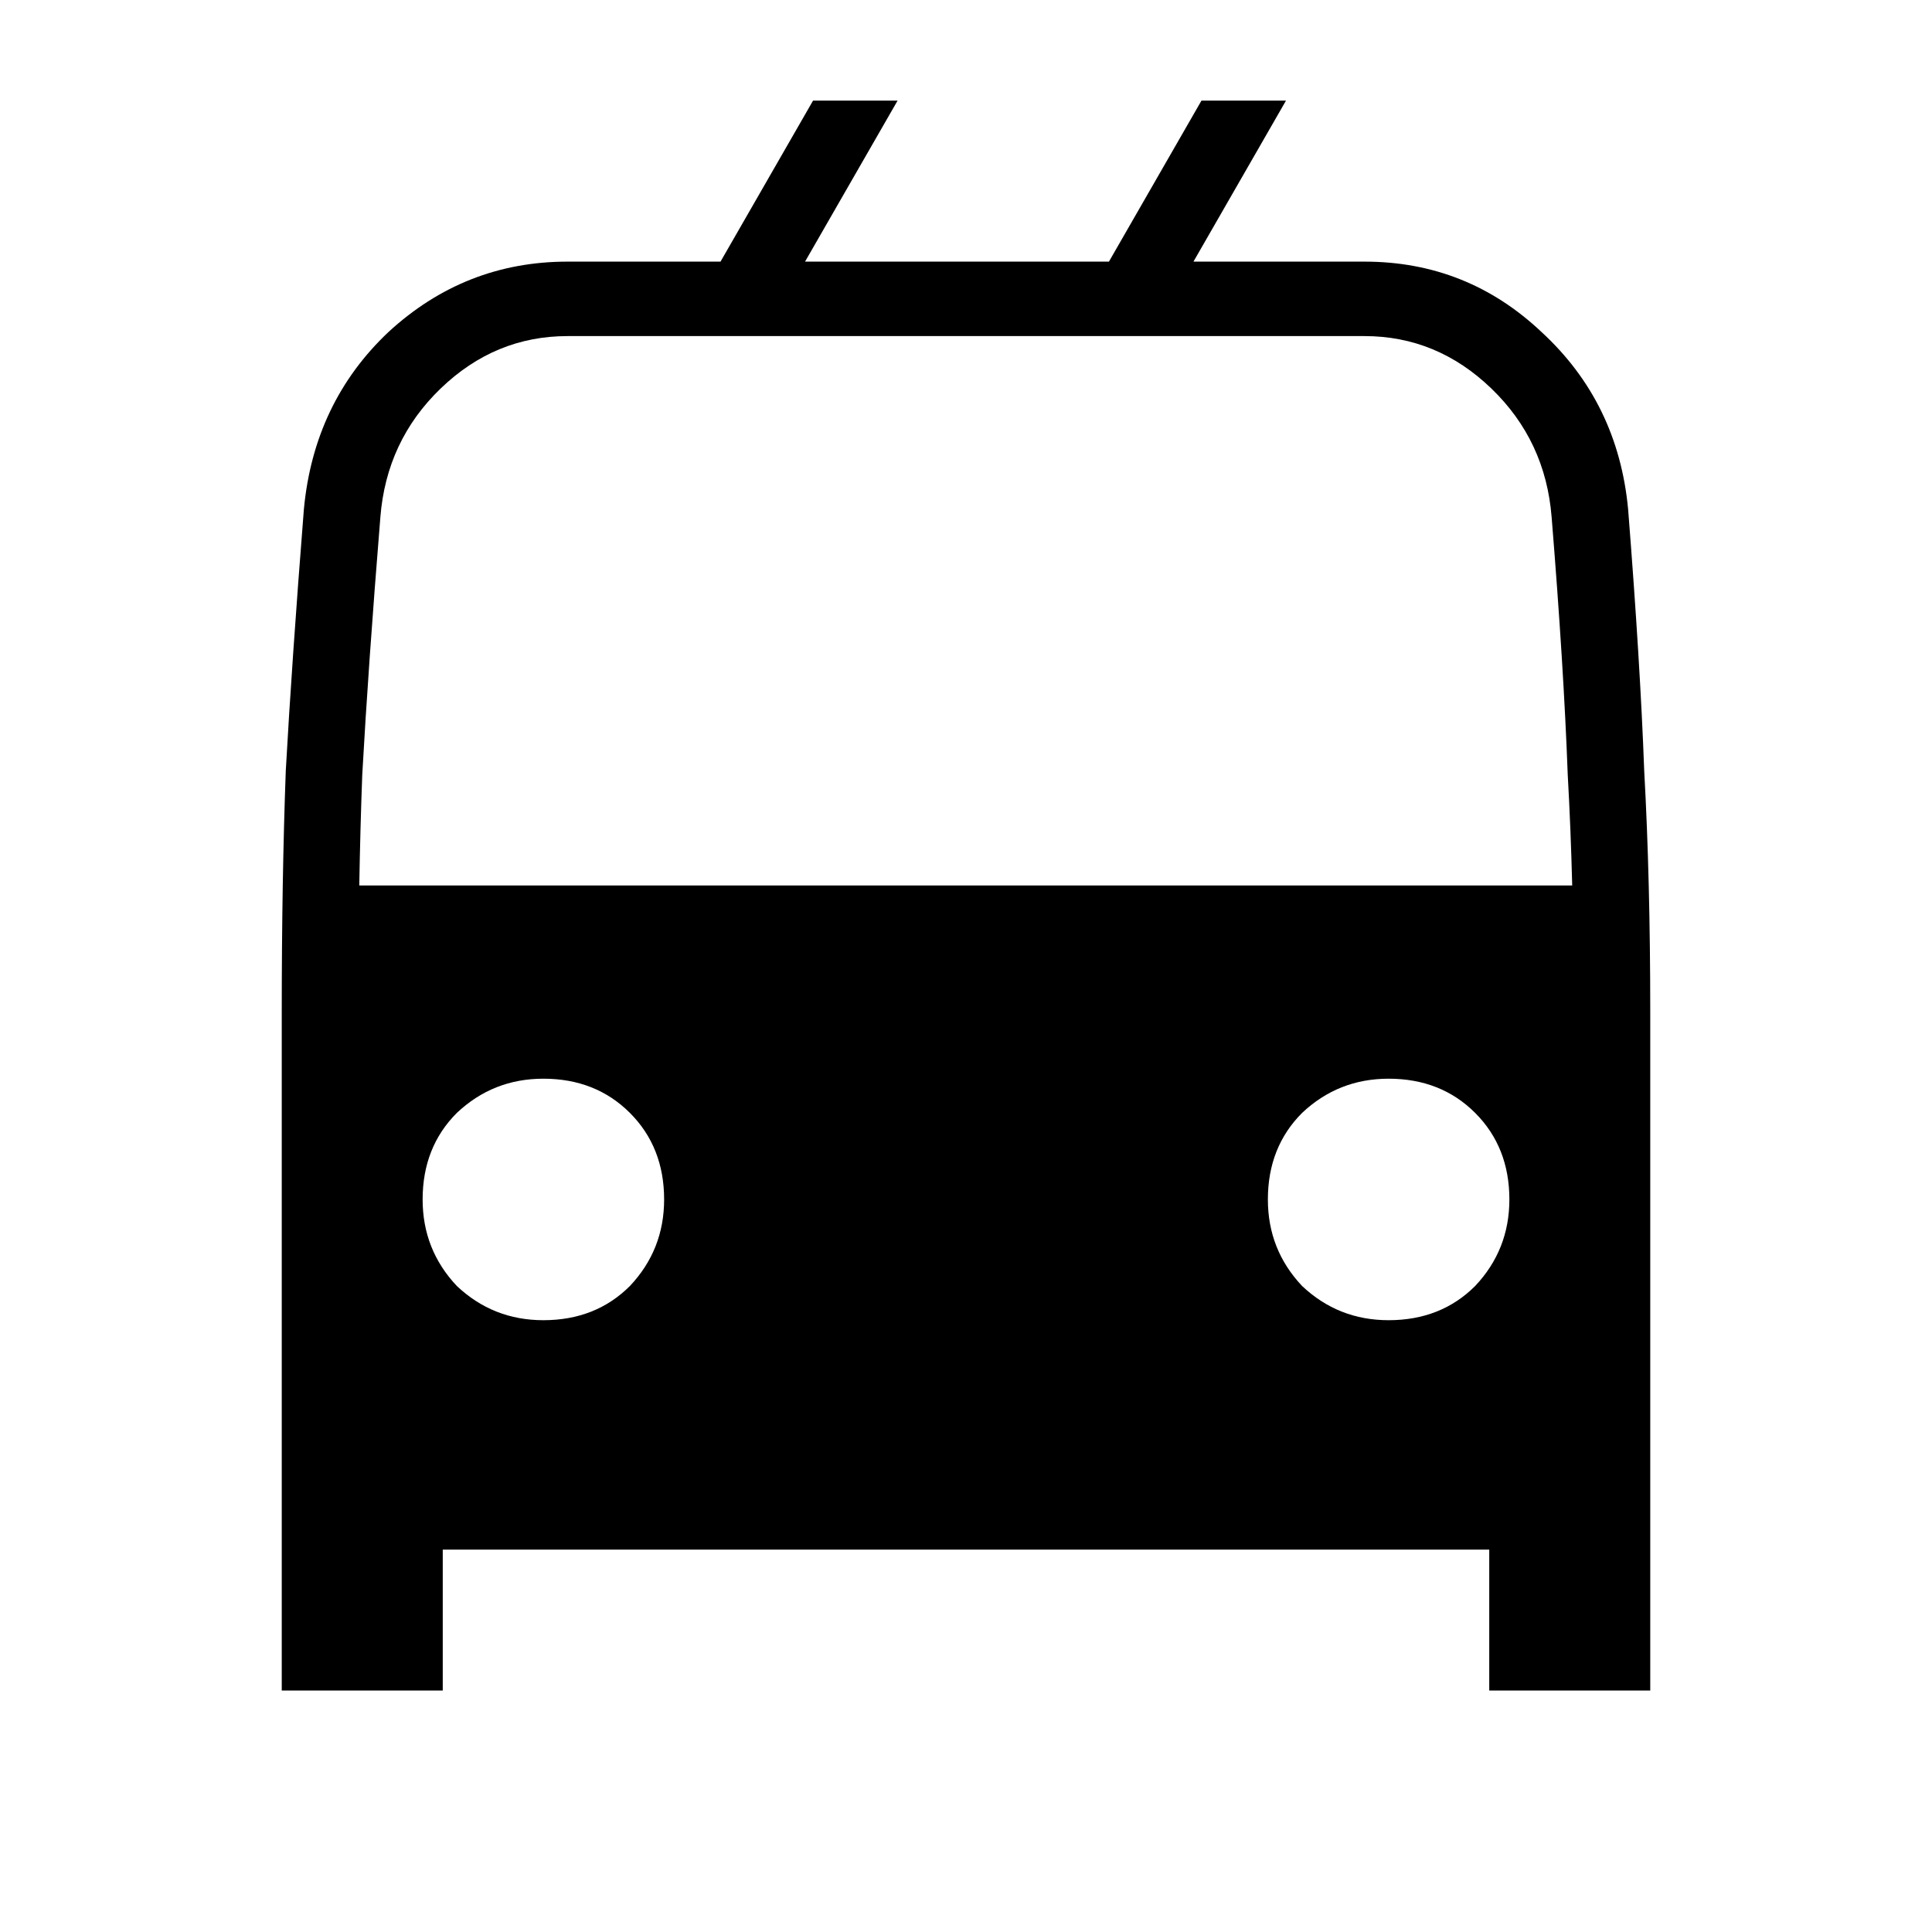
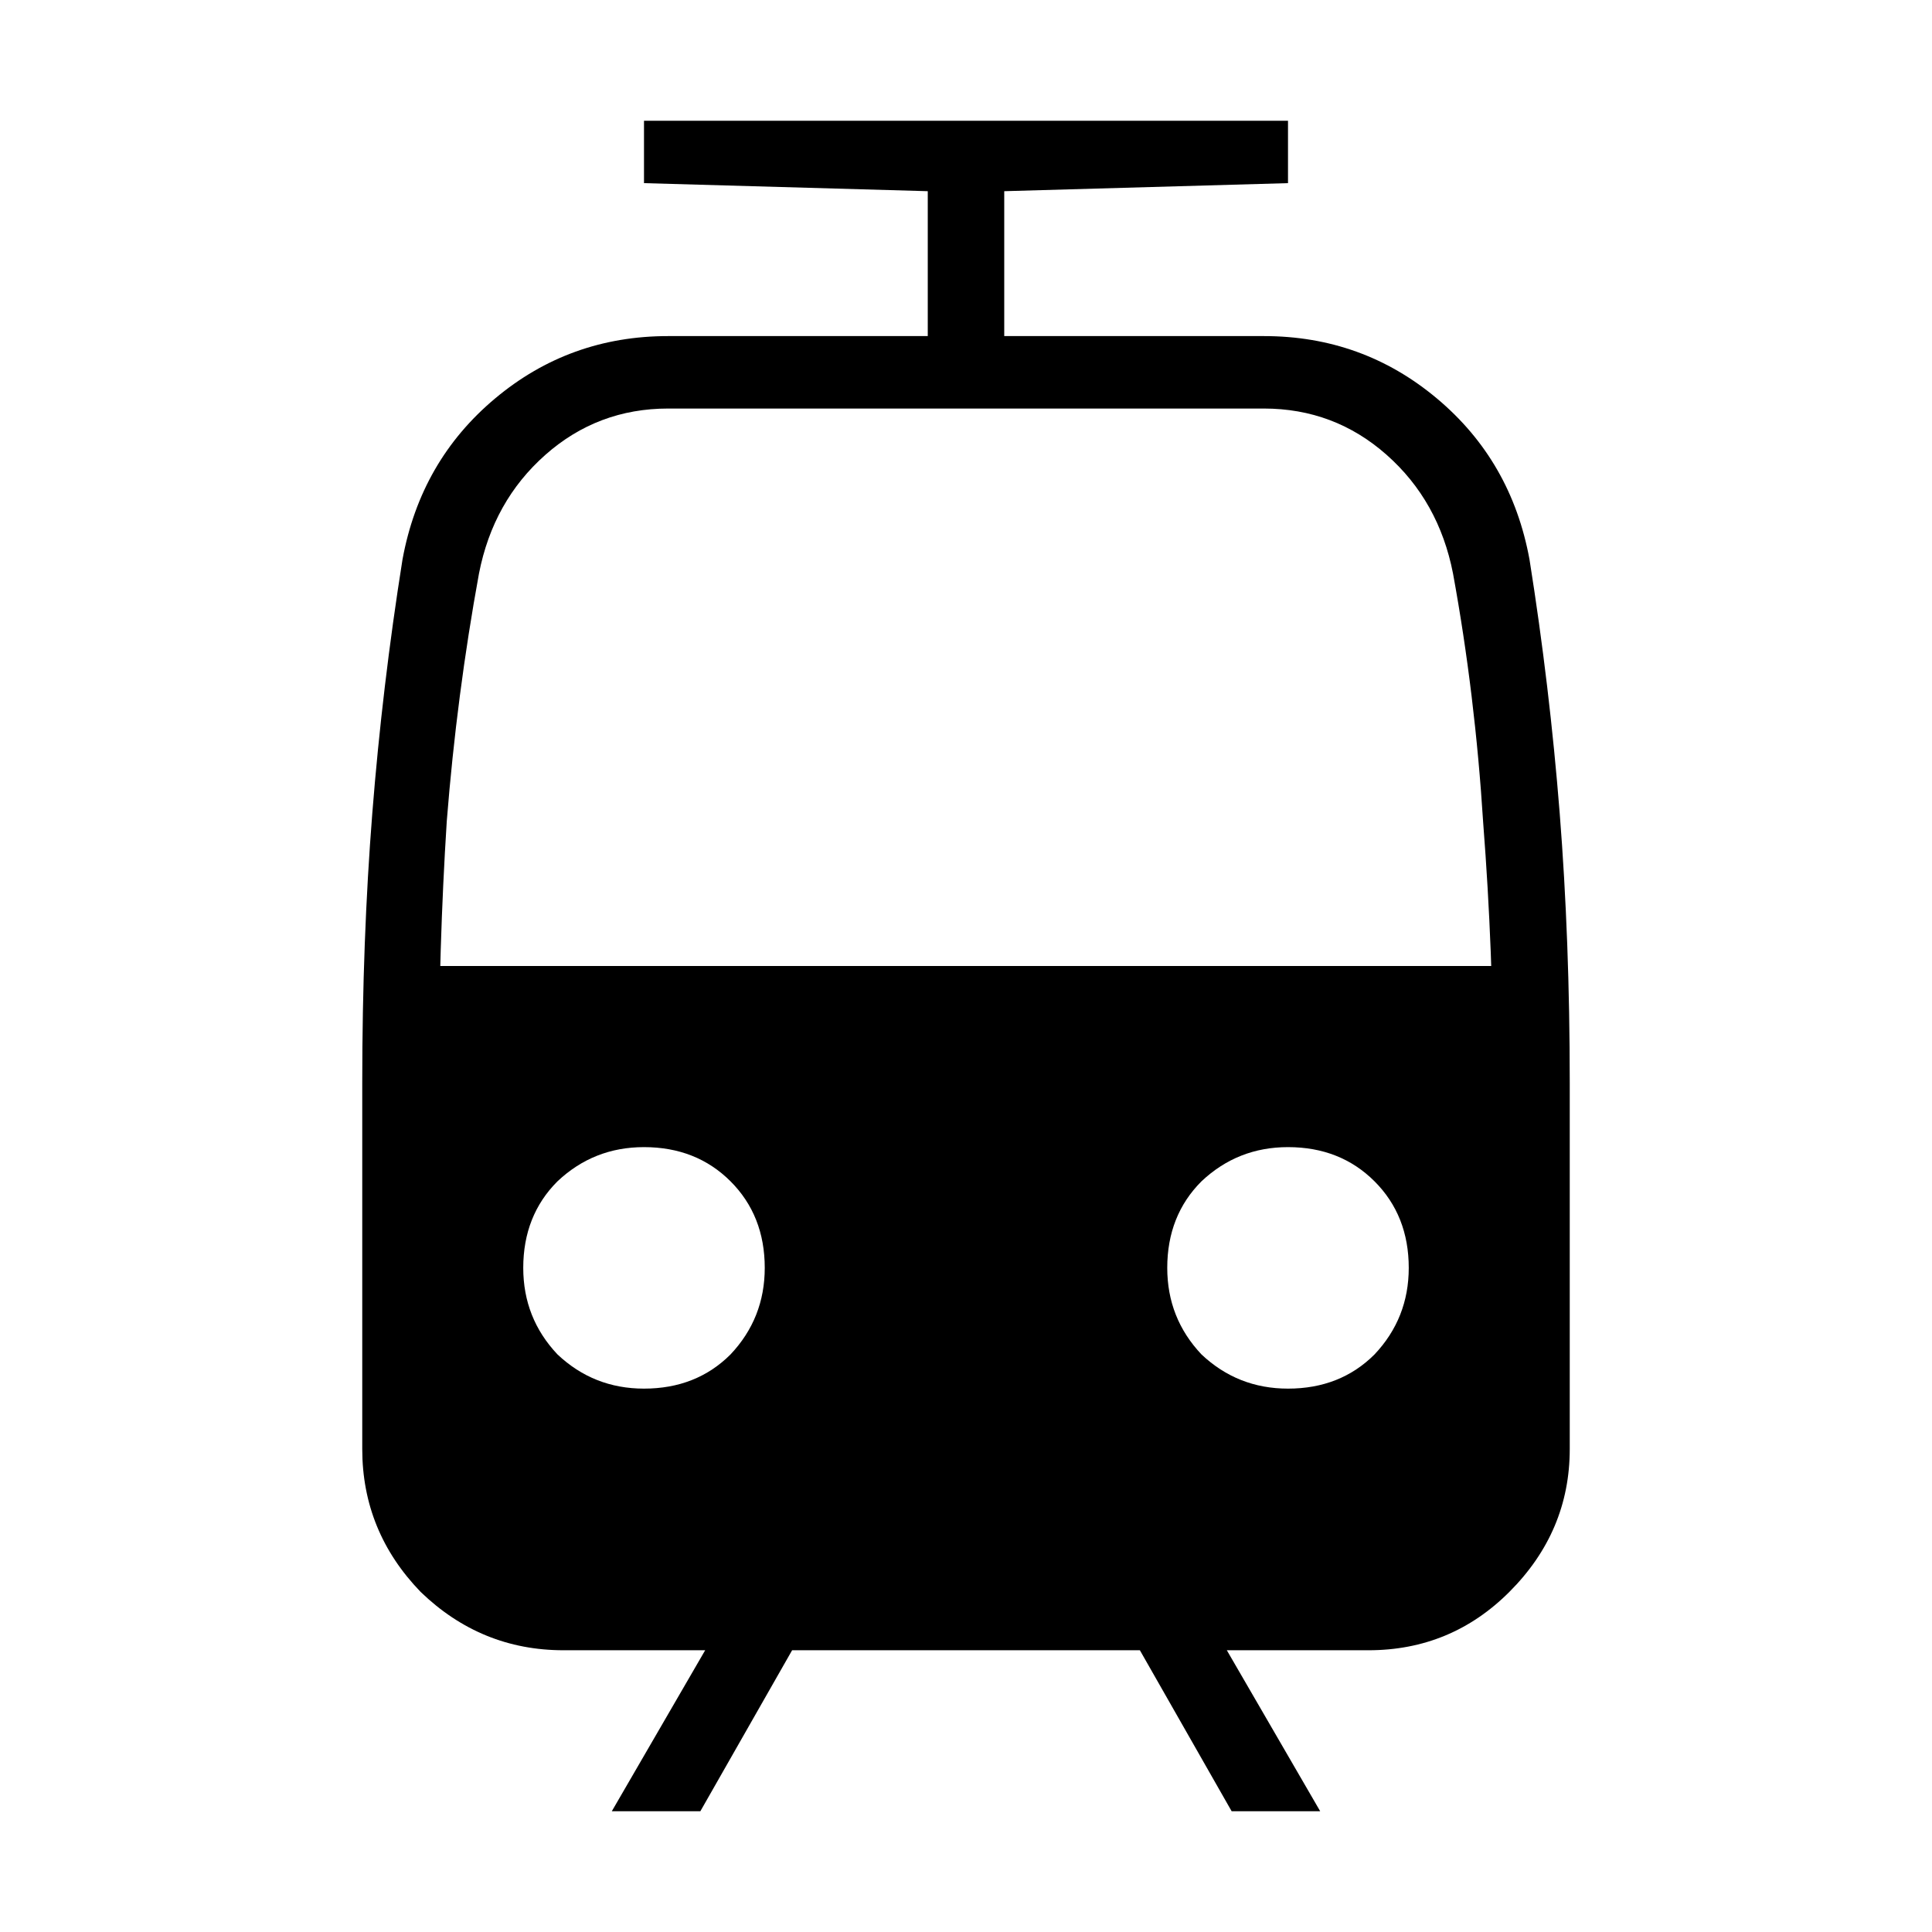
<svg xmlns="http://www.w3.org/2000/svg" width="24" height="24" viewBox="0 0 24 24" fill="none">
-   <g clip-path="url(#clip0_3196_4369)">
+   <g clip-path="url(#clip0_3256_20409)">
    <rect width="24" height="24" fill="white" />
-     <path d="M3.5 12.575C3.5 11.475 3.517 10.475 3.55 9.575C3.6 8.675 3.675 7.592 3.775 6.325C3.858 5.442 4.208 4.708 4.825 4.125C5.458 3.542 6.2 3.25 7.05 3.25H16.95C17.8 3.25 18.533 3.542 19.15 4.125C19.783 4.708 20.142 5.442 20.225 6.325C20.325 7.592 20.392 8.675 20.425 9.575C20.475 10.475 20.5 11.475 20.5 12.575V21H18.5V19.25H5.5V21H3.5V12.575ZM4.025 11H19.975L19.55 12.575C19.55 11.492 19.525 10.508 19.475 9.625C19.442 8.725 19.375 7.658 19.275 6.425C19.225 5.792 18.975 5.258 18.525 4.825C18.075 4.392 17.55 4.175 16.95 4.175H7.05C6.45 4.175 5.925 4.392 5.475 4.825C5.025 5.258 4.775 5.792 4.725 6.425C4.625 7.658 4.55 8.725 4.5 9.625C4.467 10.508 4.45 11.492 4.45 12.575L4.025 11ZM10.1 1.25H11.15L9.9 3.425H8.85L10.1 1.25ZM14.925 1.25H15.975L14.725 3.425H13.675L14.925 1.25ZM6.75 16.4C7.183 16.4 7.542 16.258 7.825 15.975C8.108 15.675 8.25 15.317 8.25 14.9C8.25 14.467 8.108 14.108 7.825 13.825C7.542 13.542 7.183 13.4 6.75 13.4C6.333 13.4 5.975 13.542 5.675 13.825C5.392 14.108 5.25 14.467 5.25 14.9C5.25 15.317 5.392 15.675 5.675 15.975C5.975 16.258 6.333 16.4 6.75 16.4ZM17.25 16.4C17.683 16.4 18.042 16.258 18.325 15.975C18.608 15.675 18.75 15.317 18.75 14.9C18.75 14.467 18.608 14.108 18.325 13.825C18.042 13.542 17.683 13.4 17.25 13.4C16.833 13.4 16.475 13.542 16.175 13.825C15.892 14.108 15.75 14.467 15.75 14.9C15.75 15.317 15.892 15.675 16.175 15.975C16.475 16.258 16.833 16.4 17.25 16.4Z" fill="black" />
+     <path d="M19 6.95C19.167 8 19.292 9.05 19.375 10.1C19.458 11.15 19.5 12.267 19.5 13.45V18C19.5 18.683 19.25 19.275 18.75 19.775C18.267 20.258 17.683 20.5 17 20.5H14.85L14.95 20L16.4 22.5H15.3L13.875 20L14.3 20.5H9.7L10.125 20L8.7 22.5H7.6L9.05 20L9.15 20.5H7C6.317 20.5 5.725 20.258 5.225 19.775C4.742 19.275 4.5 18.683 4.5 18V13.45C4.5 12.267 4.542 11.15 4.625 10.1C4.708 9.05 4.833 8 5 6.95C5.15 6.133 5.533 5.467 6.15 4.95C6.767 4.433 7.483 4.175 8.3 4.175H15.7C16.517 4.175 17.233 4.433 17.85 4.95C18.467 5.467 18.85 6.133 19 6.95ZM18.55 13.45C18.55 12.367 18.508 11.292 18.425 10.225C18.358 9.158 18.233 8.125 18.05 7.125C17.933 6.525 17.658 6.033 17.225 5.65C16.792 5.267 16.283 5.075 15.7 5.075H8.3C7.717 5.075 7.208 5.267 6.775 5.65C6.342 6.033 6.067 6.525 5.95 7.125C5.767 8.125 5.633 9.15 5.55 10.2C5.483 11.25 5.45 12.333 5.45 13.45L4.875 12H18.975L18.55 13.45ZM8 17.25C8.433 17.25 8.792 17.108 9.075 16.825C9.358 16.525 9.5 16.167 9.5 15.75C9.5 15.317 9.358 14.958 9.075 14.675C8.792 14.392 8.433 14.25 8 14.25C7.583 14.25 7.225 14.392 6.925 14.675C6.642 14.958 6.5 15.317 6.5 15.75C6.5 16.167 6.642 16.525 6.925 16.825C7.225 17.108 7.583 17.25 8 17.25ZM16 17.25C16.433 17.25 16.792 17.108 17.075 16.825C17.358 16.525 17.5 16.167 17.5 15.75C17.5 15.317 17.358 14.958 17.075 14.675C16.792 14.392 16.433 14.25 16 14.25C15.583 14.25 15.225 14.392 14.925 14.675C14.642 14.958 14.5 15.317 14.5 15.75C14.5 16.167 14.642 16.525 14.925 16.825C15.225 17.108 15.583 17.25 16 17.25ZM11.525 2.375L8 2.275V1.5H16V2.275L12.475 2.375V4.525H11.525V2.375Z" fill="black" />
  </g>
  <defs>
-     <clipPath id="clip0_3196_4369">
+     <clipPath id="clip0_3256_20409">
      <rect width="24" height="24" fill="white" />
    </clipPath>
  </defs>
</svg>
